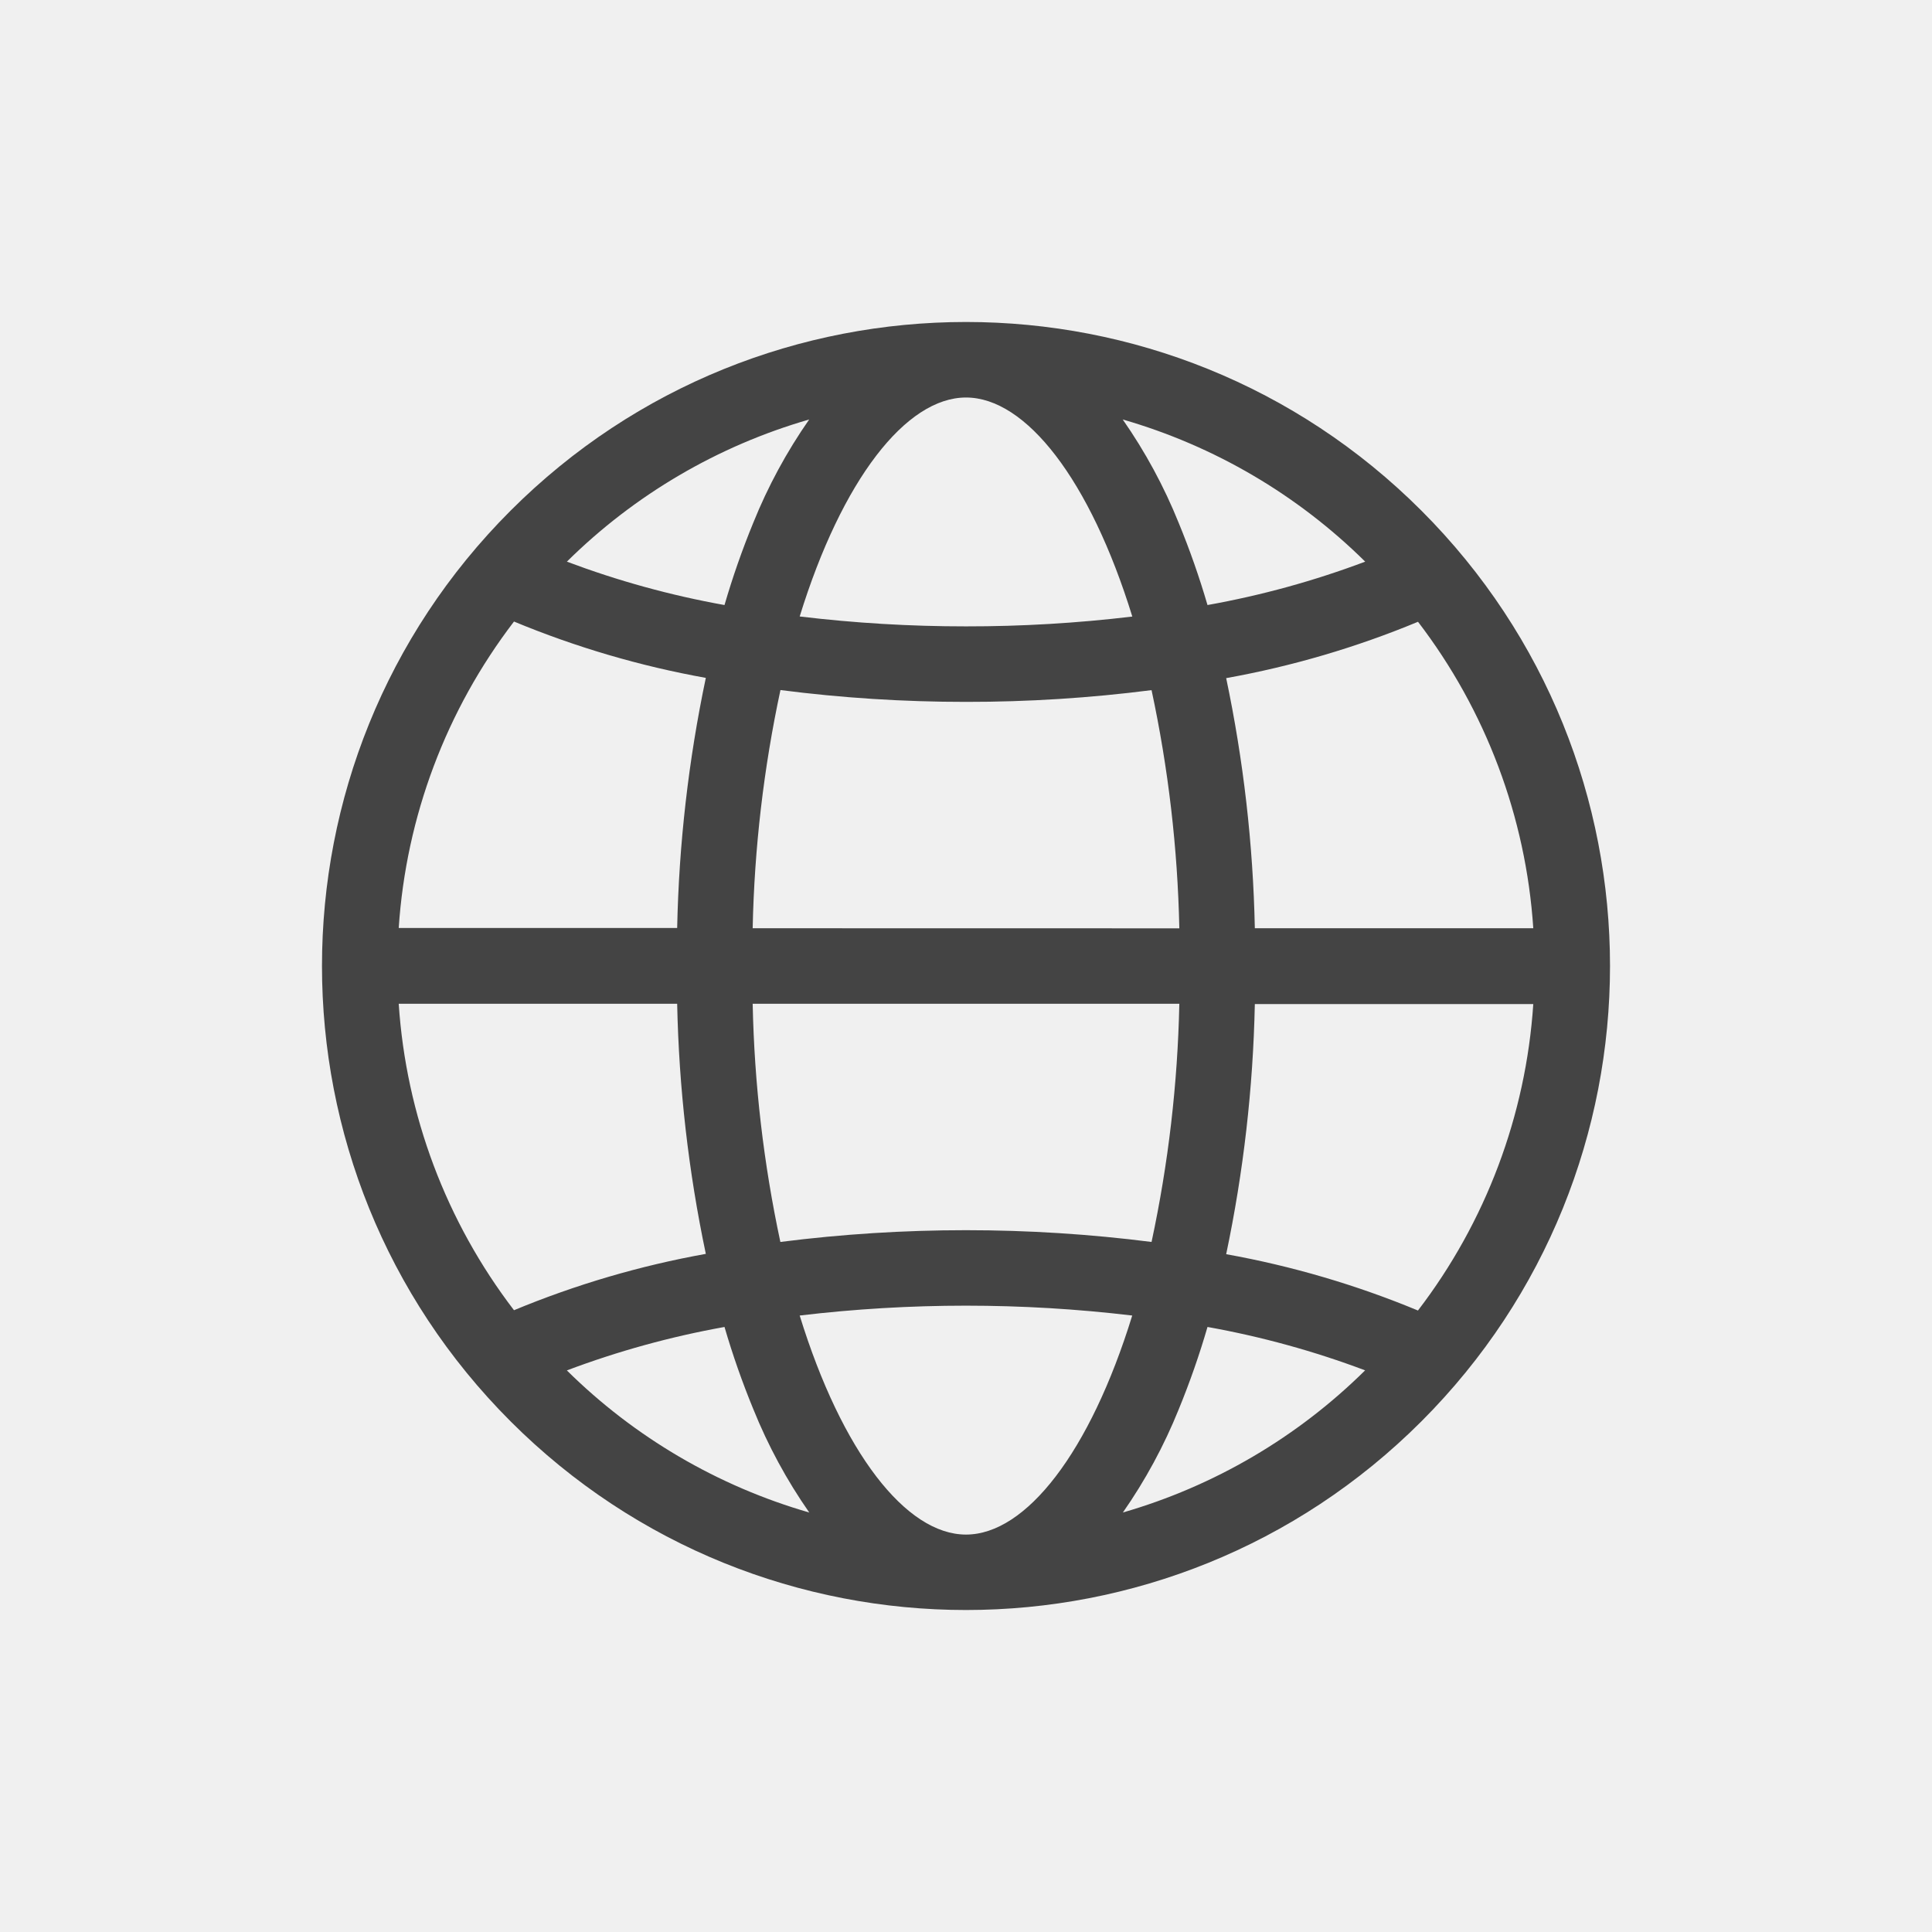
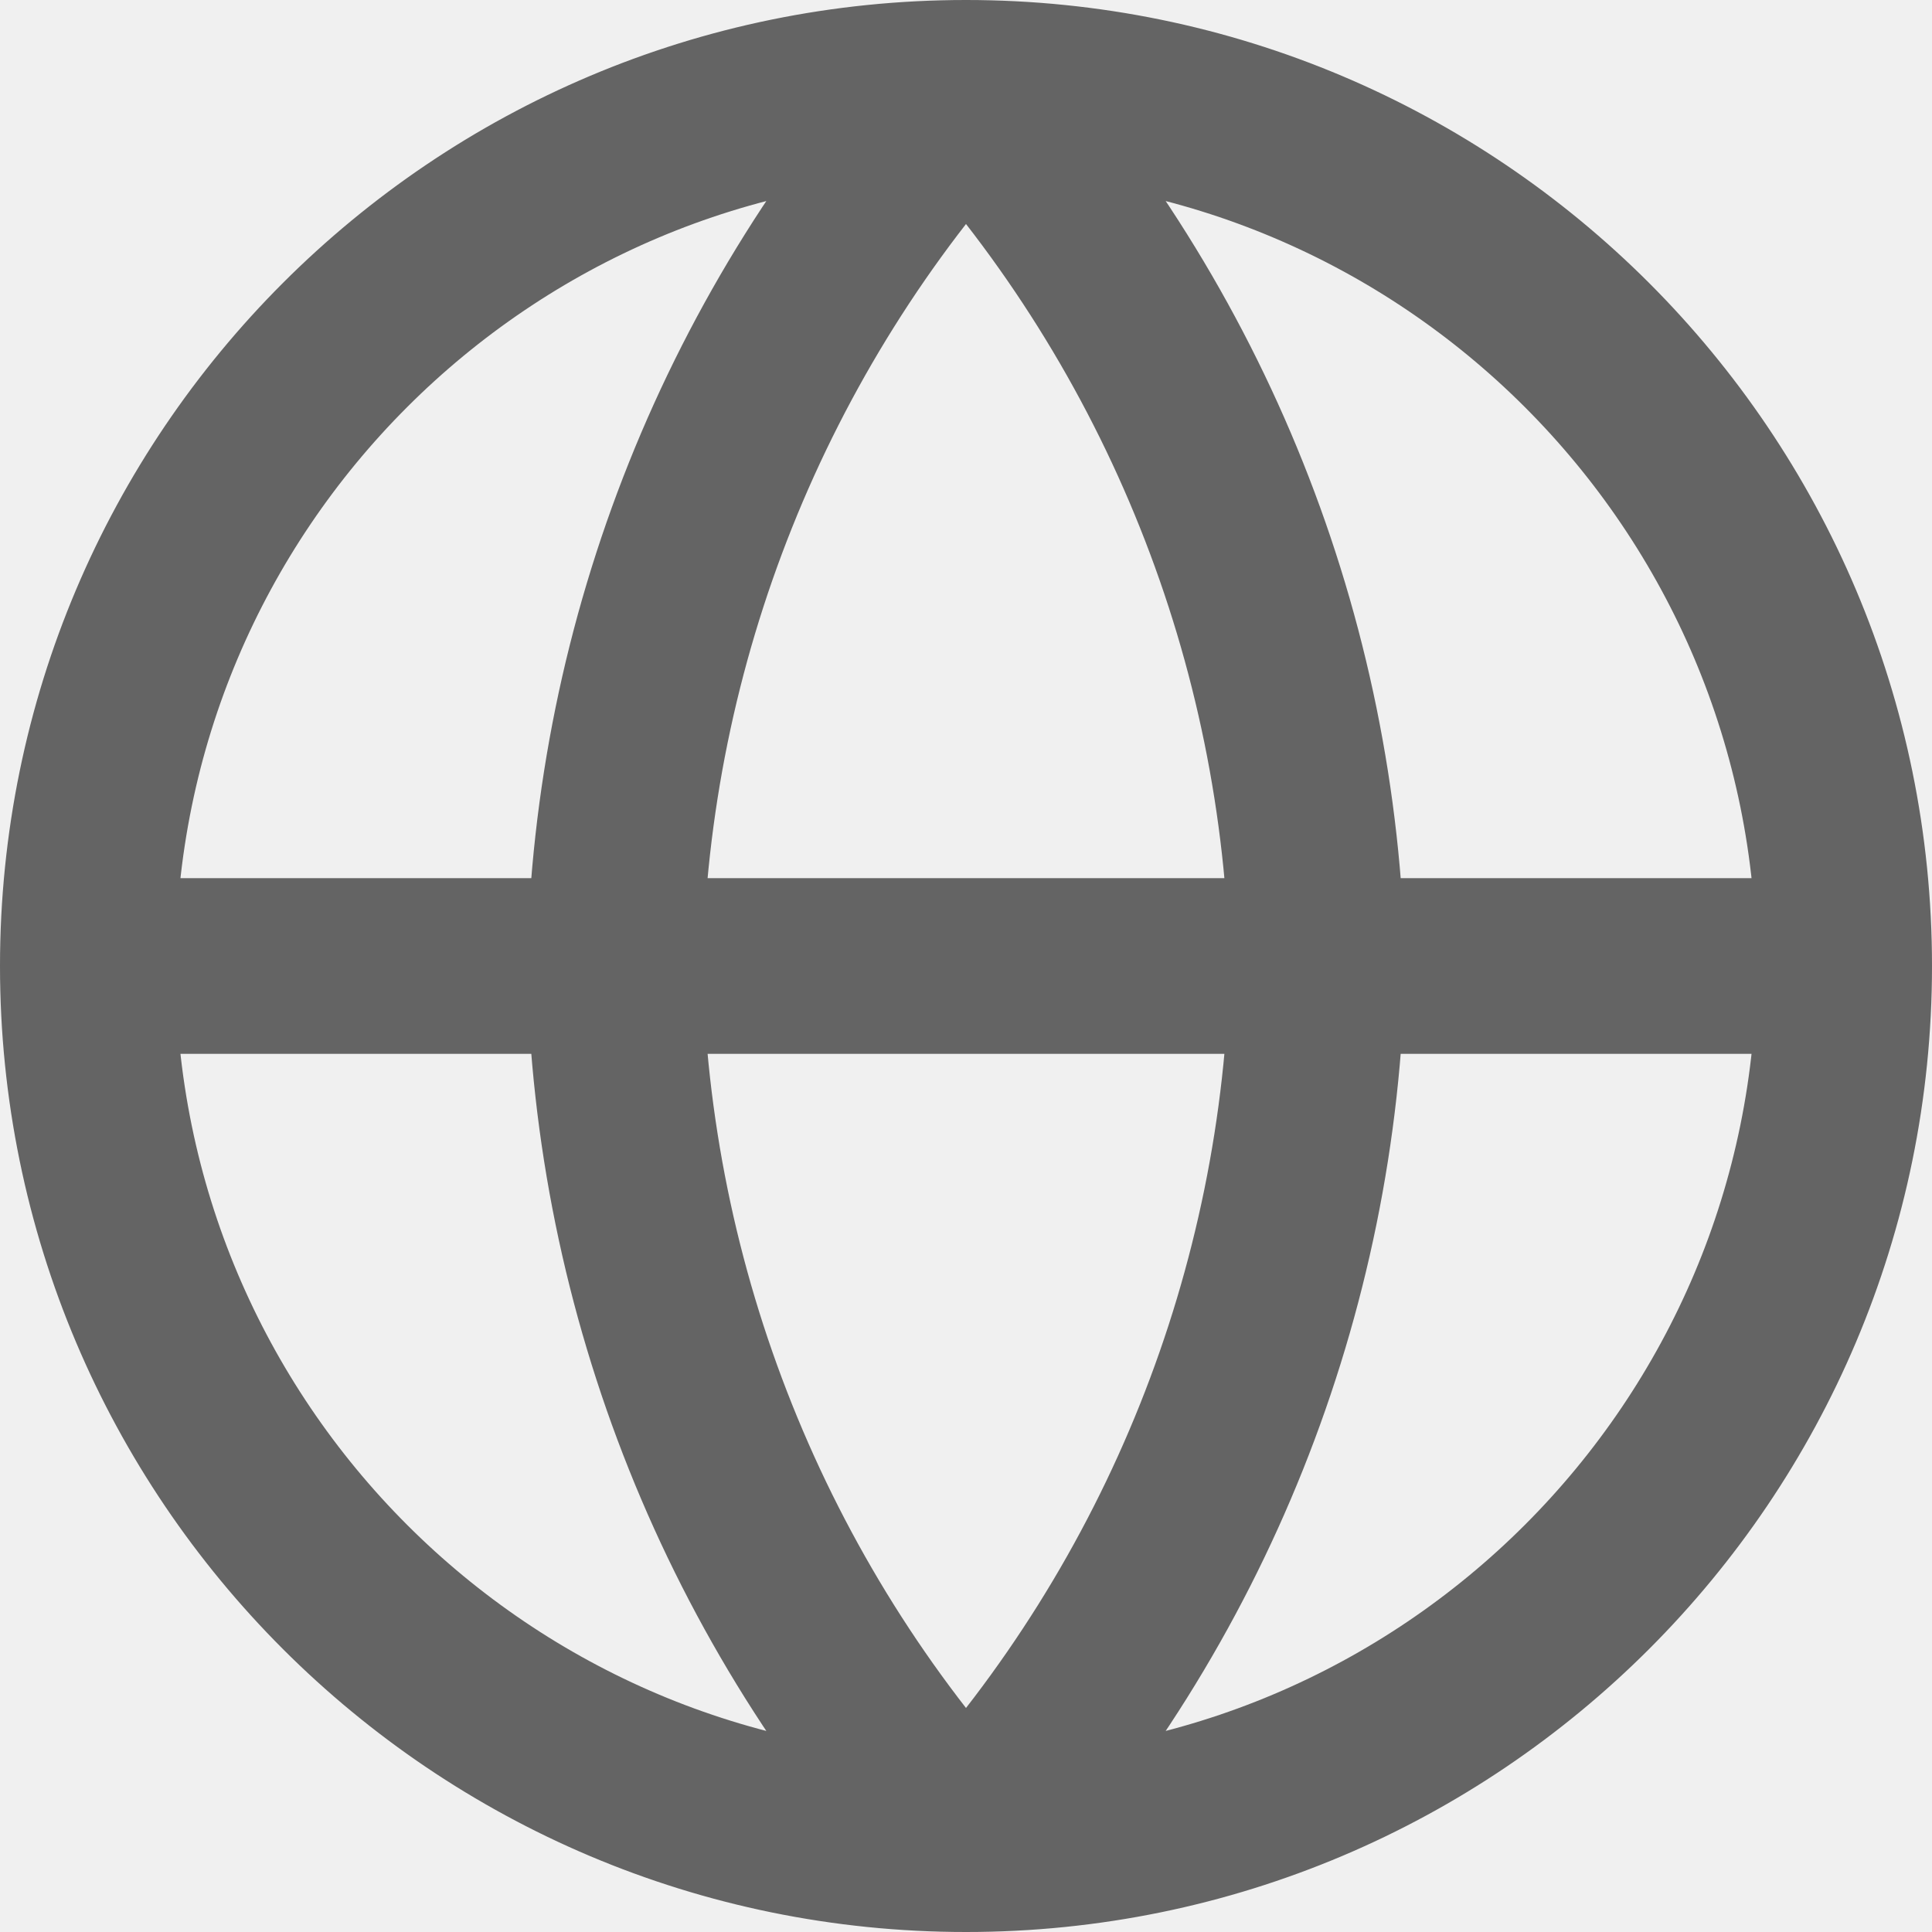
- <svg xmlns="http://www.w3.org/2000/svg" width="24" height="24" viewBox="0 0 24 24">
-   <g id="Group_3631" data-name="Group 3631" transform="translate(-1205 -5)">
-     <rect id="Rectangle_1" data-name="Rectangle 1" width="24" height="24" transform="translate(1205 5)" fill="#fff" opacity="0" />
-     <g id="worldwide" transform="translate(1209 9)">
-       <g id="Group_1" data-name="Group 1">
-         <path id="Path_2" data-name="Path 2" d="M13.657,2.343A8,8,0,0,0,2.343,13.657,8,8,0,0,0,13.657,2.343Zm1.39,5.188H11.588a16.778,16.778,0,0,0-.356-3.107,11.539,11.539,0,0,0,2.383-.7A7.025,7.025,0,0,1,15.047,7.531ZM12.959,2.977A11.115,11.115,0,0,1,11,3.516a10.171,10.171,0,0,0-.358-1.021,6.464,6.464,0,0,0-.695-1.284A7.067,7.067,0,0,1,12.959,2.977ZM5.35,7.531a15.675,15.675,0,0,1,.345-2.959A17.992,17.992,0,0,0,8,4.719a17.992,17.992,0,0,0,2.305-.146,15.672,15.672,0,0,1,.345,2.959Zm5.3.938a15.675,15.675,0,0,1-.345,2.959,18.261,18.261,0,0,0-4.611,0A15.672,15.672,0,0,1,5.35,8.469ZM8,.938c.745,0,1.541,1.021,2.066,2.721A17.212,17.212,0,0,1,8,3.781a17.212,17.212,0,0,1-2.066-.123C6.459,1.959,7.255.938,8,.938Zm-1.948.273a6.462,6.462,0,0,0-.695,1.284A10.165,10.165,0,0,0,5,3.516a11.118,11.118,0,0,1-1.958-.539A7.067,7.067,0,0,1,6.052,1.211ZM2.385,3.721a11.535,11.535,0,0,0,2.383.7,16.778,16.778,0,0,0-.356,3.107H.953A7.025,7.025,0,0,1,2.385,3.721ZM.953,8.469H4.412a16.778,16.778,0,0,0,.356,3.107,11.537,11.537,0,0,0-2.383.7A7.025,7.025,0,0,1,.953,8.469Zm2.088,4.555A11.116,11.116,0,0,1,5,12.484a10.174,10.174,0,0,0,.358,1.021,6.464,6.464,0,0,0,.695,1.284A7.067,7.067,0,0,1,3.041,13.023ZM8,15.063c-.745,0-1.541-1.021-2.066-2.721a17.467,17.467,0,0,1,4.131,0C9.541,14.041,8.745,15.063,8,15.063Zm1.948-.273a6.462,6.462,0,0,0,.695-1.284A10.166,10.166,0,0,0,11,12.484a11.118,11.118,0,0,1,1.958.539A7.067,7.067,0,0,1,9.948,14.789Zm3.667-2.51a11.535,11.535,0,0,0-2.383-.7,16.778,16.778,0,0,0,.356-3.107h3.459A7.025,7.025,0,0,1,13.615,12.279Z" fill="#444" />
-       </g>
-     </g>
-   </g>
+ <svg xmlns="http://www.w3.org/2000/svg" width="22" height="22" viewBox="0 0 22 22" fill="none">
+   <path d="M21 11C21 16.523 16.523 21 11 21M21 11C21 5.477 16.523 1 11 1M21 11H1M11 21C5.477 21 1 16.523 1 11M11 21C13.501 18.262 14.923 14.708 15 11C14.923 7.292 13.501 3.738 11 1M11 21C8.499 18.262 7.077 14.708 7 11C7.077 7.292 8.499 3.738 11 1M1 11C1 5.477 5.477 1 11 1" stroke="#646464" stroke-width="2" stroke-linecap="round" stroke-linejoin="round" />
</svg>
